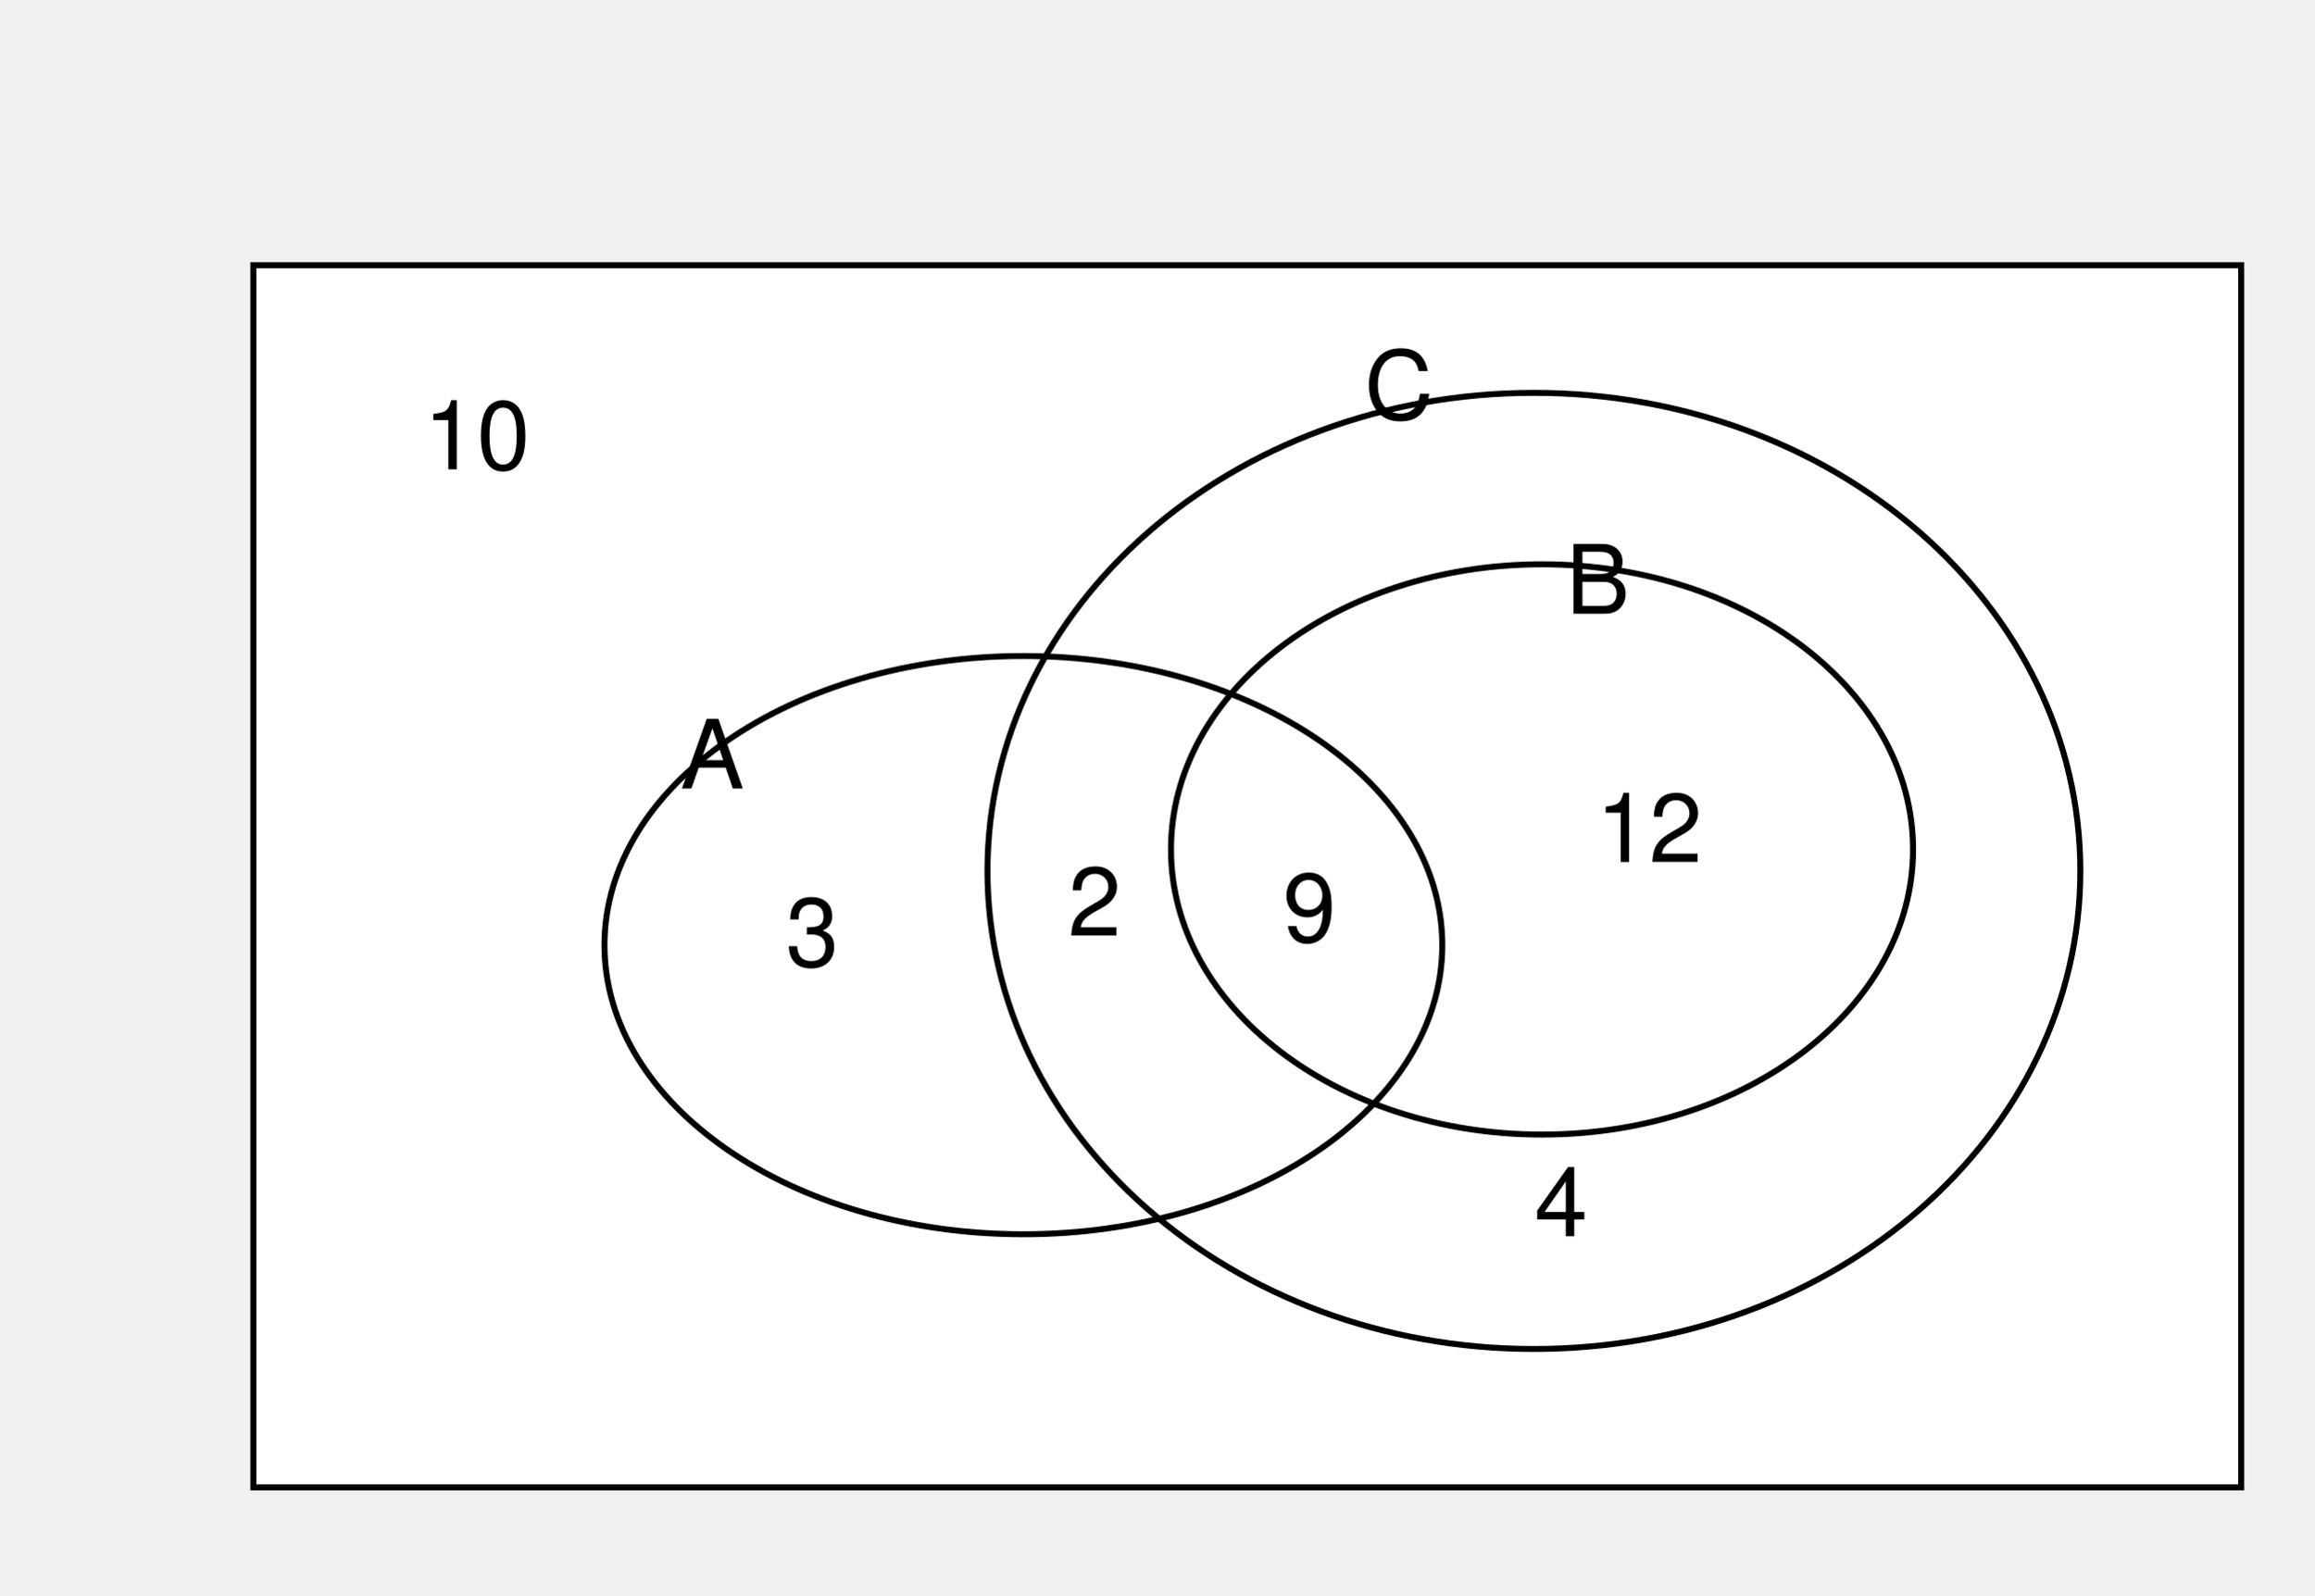
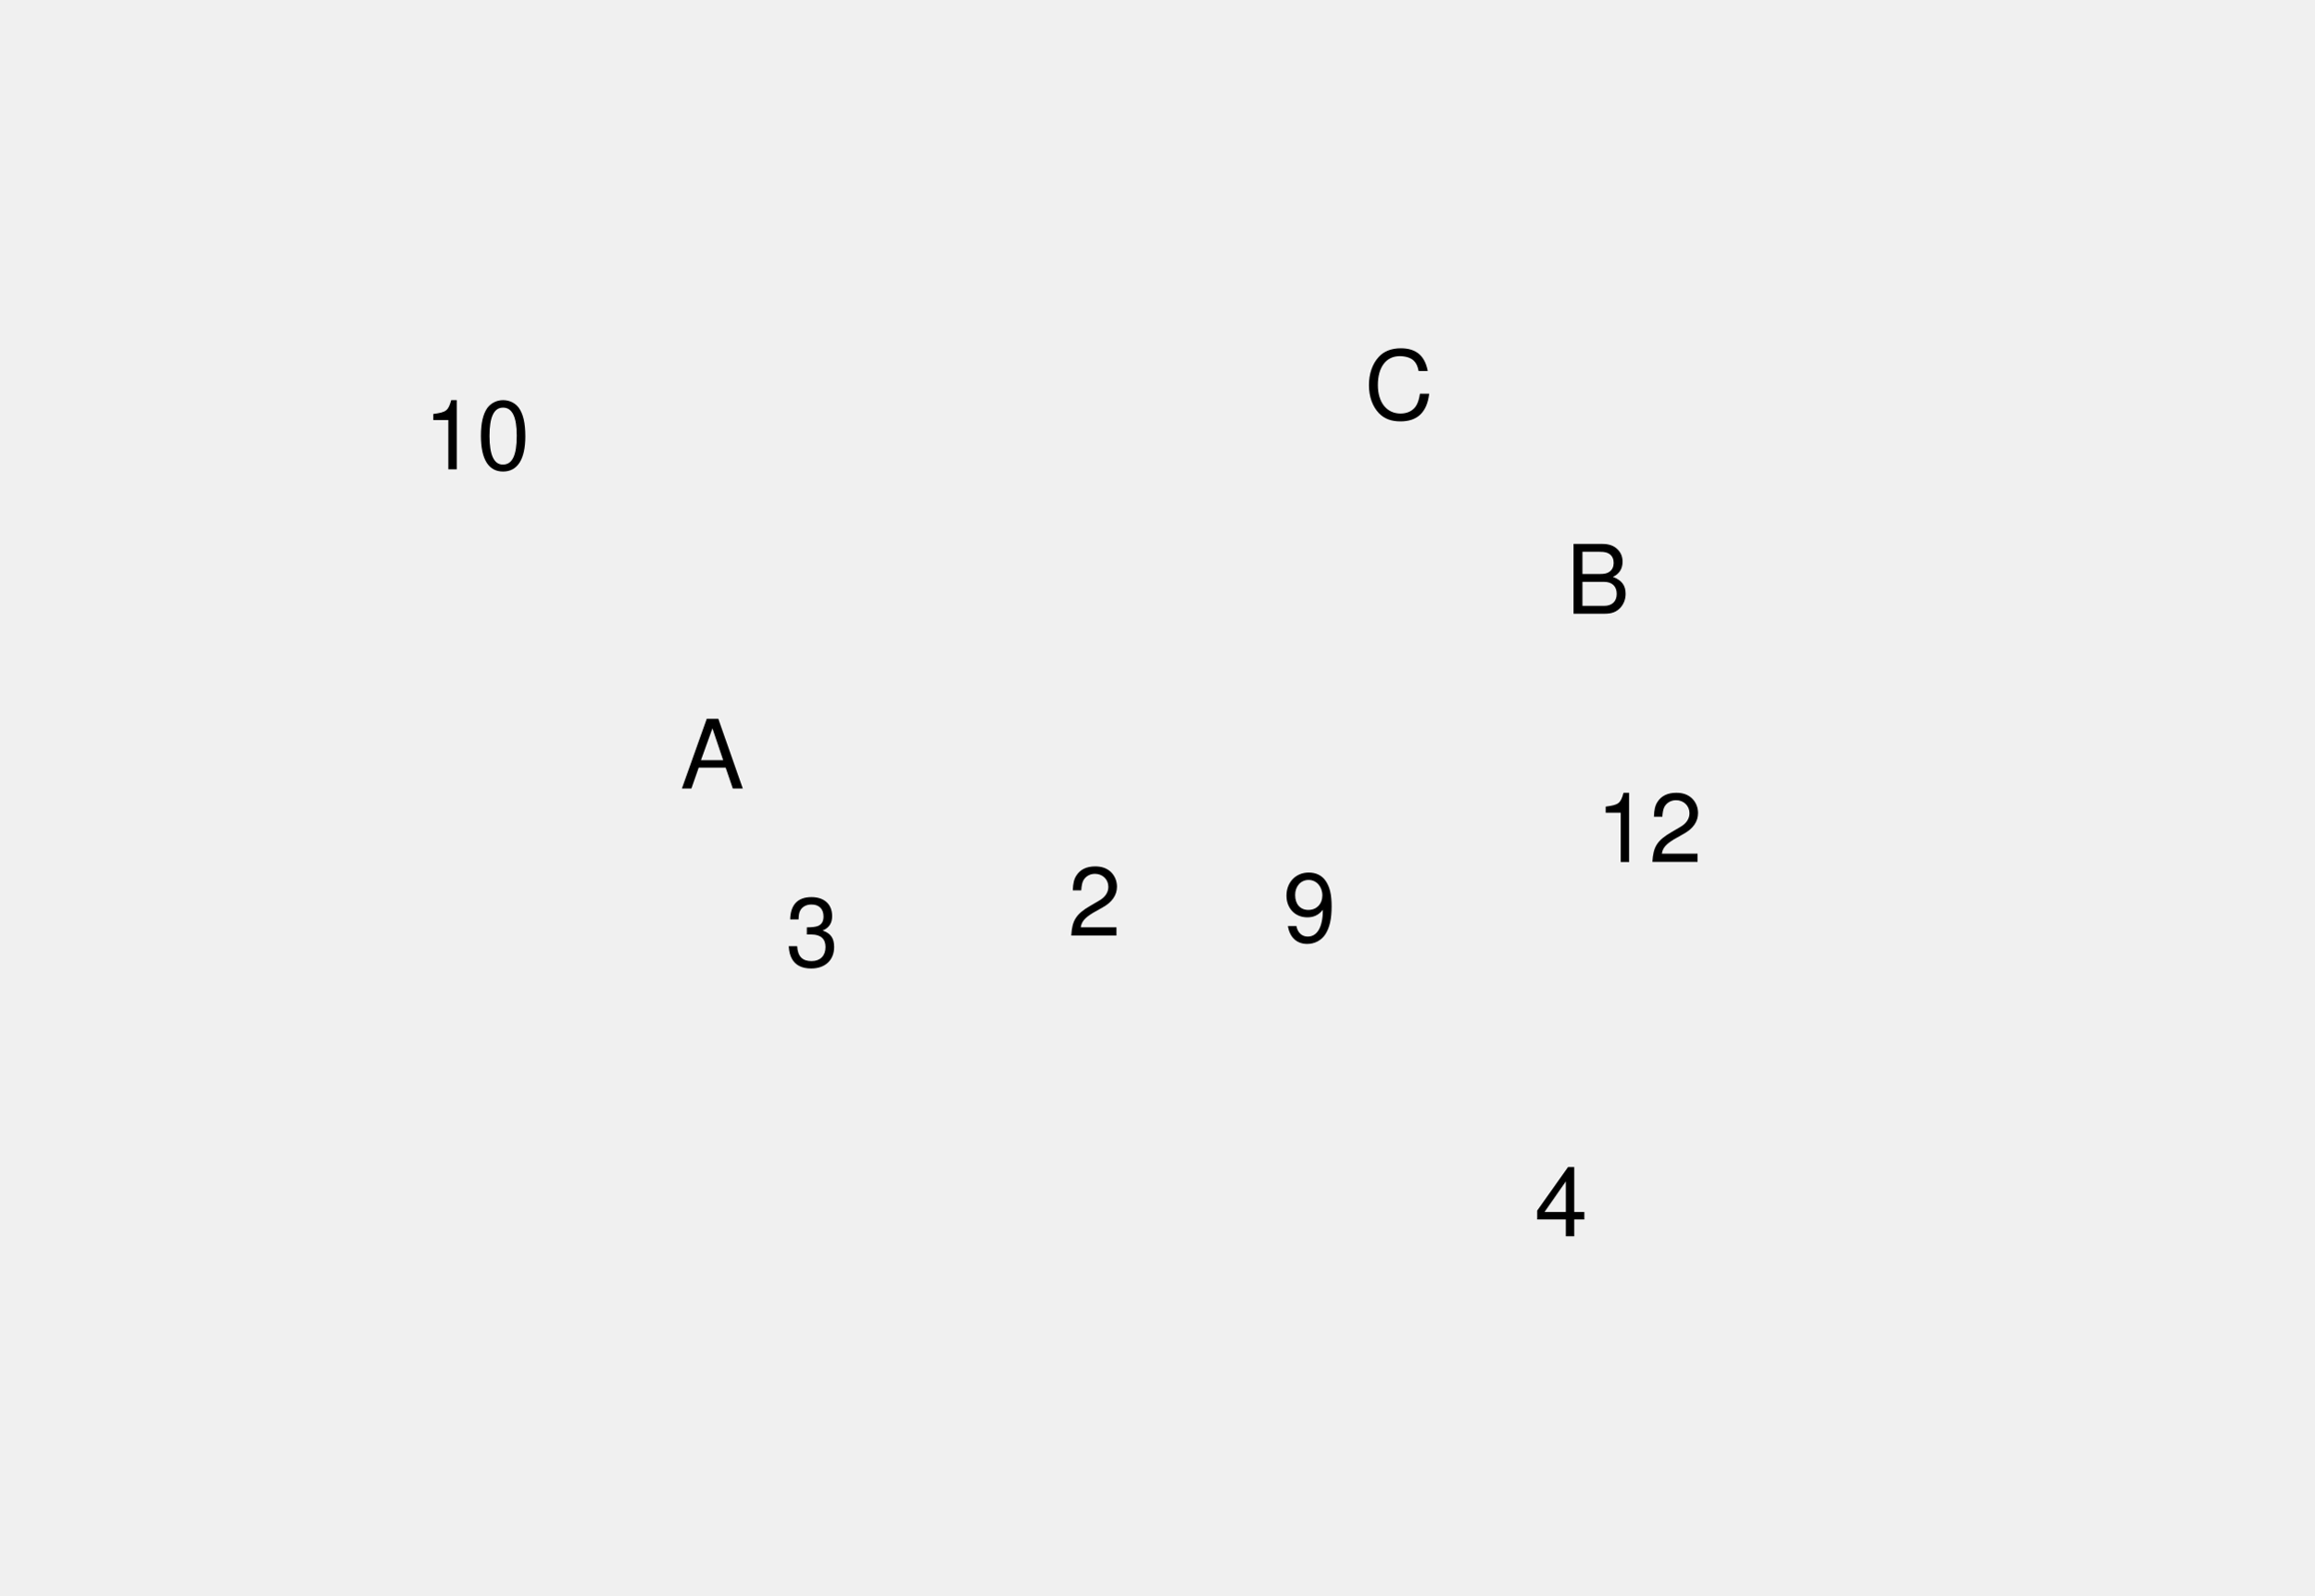
<svg width="580" height="400">
  <g>
-     <rect stroke="#000" id="svg_1" height="306.462" width="498.231" y="66.5" x="63.5" stroke-width="1.5" fill="#fff" />
-     <ellipse ry="72.5" rx="105" id="svg_2" cy="237" cx="256.5" stroke-opacity="null" stroke-width="1.5" stroke="#000" fill="none" />
-     <ellipse stroke="#000" ry="119.885" rx="136.962" id="svg_3" cy="218.385" cx="384.462" fill-opacity="null" stroke-opacity="null" stroke-width="1.5" fill="none" />
-     <ellipse stroke="#000" ry="71.5" rx="93" id="svg_4" cy="213" cx="386.5" stroke-opacity="null" stroke-width="1.5" fill="none" />
    <text xml:space="preserve" text-anchor="left" font-family="Helvetica, Arial, sans-serif" font-size="24" id="svg_6" y="197.731" x="170.5" fill-opacity="null" stroke-opacity="null" stroke-width="0" stroke="#000" fill="#000000">A</text>
    <text xml:space="preserve" text-anchor="left" font-family="Helvetica, Arial, sans-serif" font-size="24" id="svg_7" y="153.885" x="392.5" fill-opacity="null" stroke-opacity="null" stroke-width="0" stroke="#000" fill="#000000">B</text>
    <text xml:space="preserve" text-anchor="left" font-family="Helvetica, Arial, sans-serif" font-size="24" id="svg_8" y="105.115" x="341.962" fill-opacity="null" stroke-opacity="null" stroke-width="0" stroke="#000" fill="#000000">C</text>
    <text xml:space="preserve" text-anchor="left" font-family="Helvetica, Arial, sans-serif" font-size="24" id="svg_9" y="242.308" x="196.923" fill-opacity="null" stroke-opacity="null" stroke-width="0" stroke="#000" fill="#000000">3</text>
    <text xml:space="preserve" text-anchor="left" font-family="Helvetica, Arial, sans-serif" font-size="24" id="svg_10" y="234.615" x="267.692" fill-opacity="null" stroke-opacity="null" stroke-width="0" stroke="#000" fill="#000000">2</text>
    <text xml:space="preserve" text-anchor="left" font-family="Helvetica, Arial, sans-serif" font-size="24" id="svg_11" y="236.154" x="321.538" fill-opacity="null" stroke-opacity="null" stroke-width="0" stroke="#000" fill="#000000">9</text>
    <text xml:space="preserve" text-anchor="left" font-family="Helvetica, Arial, sans-serif" font-size="24" id="svg_12" y="216.154" x="400" fill-opacity="null" stroke-opacity="null" stroke-width="0" stroke="#000" fill="#000000">12</text>
    <text xml:space="preserve" text-anchor="left" font-family="Helvetica, Arial, sans-serif" font-size="24" id="svg_13" y="310" x="384.615" fill-opacity="null" stroke-opacity="null" stroke-width="0" stroke="#000" fill="#000000">4</text>
    <text xml:space="preserve" text-anchor="left" font-family="Helvetica, Arial, sans-serif" font-size="24" id="svg_14" y="117.692" x="106.154" fill-opacity="null" stroke-opacity="null" stroke-width="0" stroke="#000" fill="#000000">10</text>
+     <line x1="0" y1="-10" x2="0" y2="10" stroke-width="2" fill="rgb(0,0,0)" opacity="1" />
+     <line x1="-275" y1="0" x2="275" y2="0" stroke-width="2" fill="rgb(0,0,0)" opacity="1" />
+     <line x1="-275" y1="0" x2="275" y2="100" stroke-width="2" fill="rgb(0,0,0)" opacity="1" />
+     <Circle cx="0" cy="-10" fill="rgb(255,255,255)" />
  </g>
</svg>
